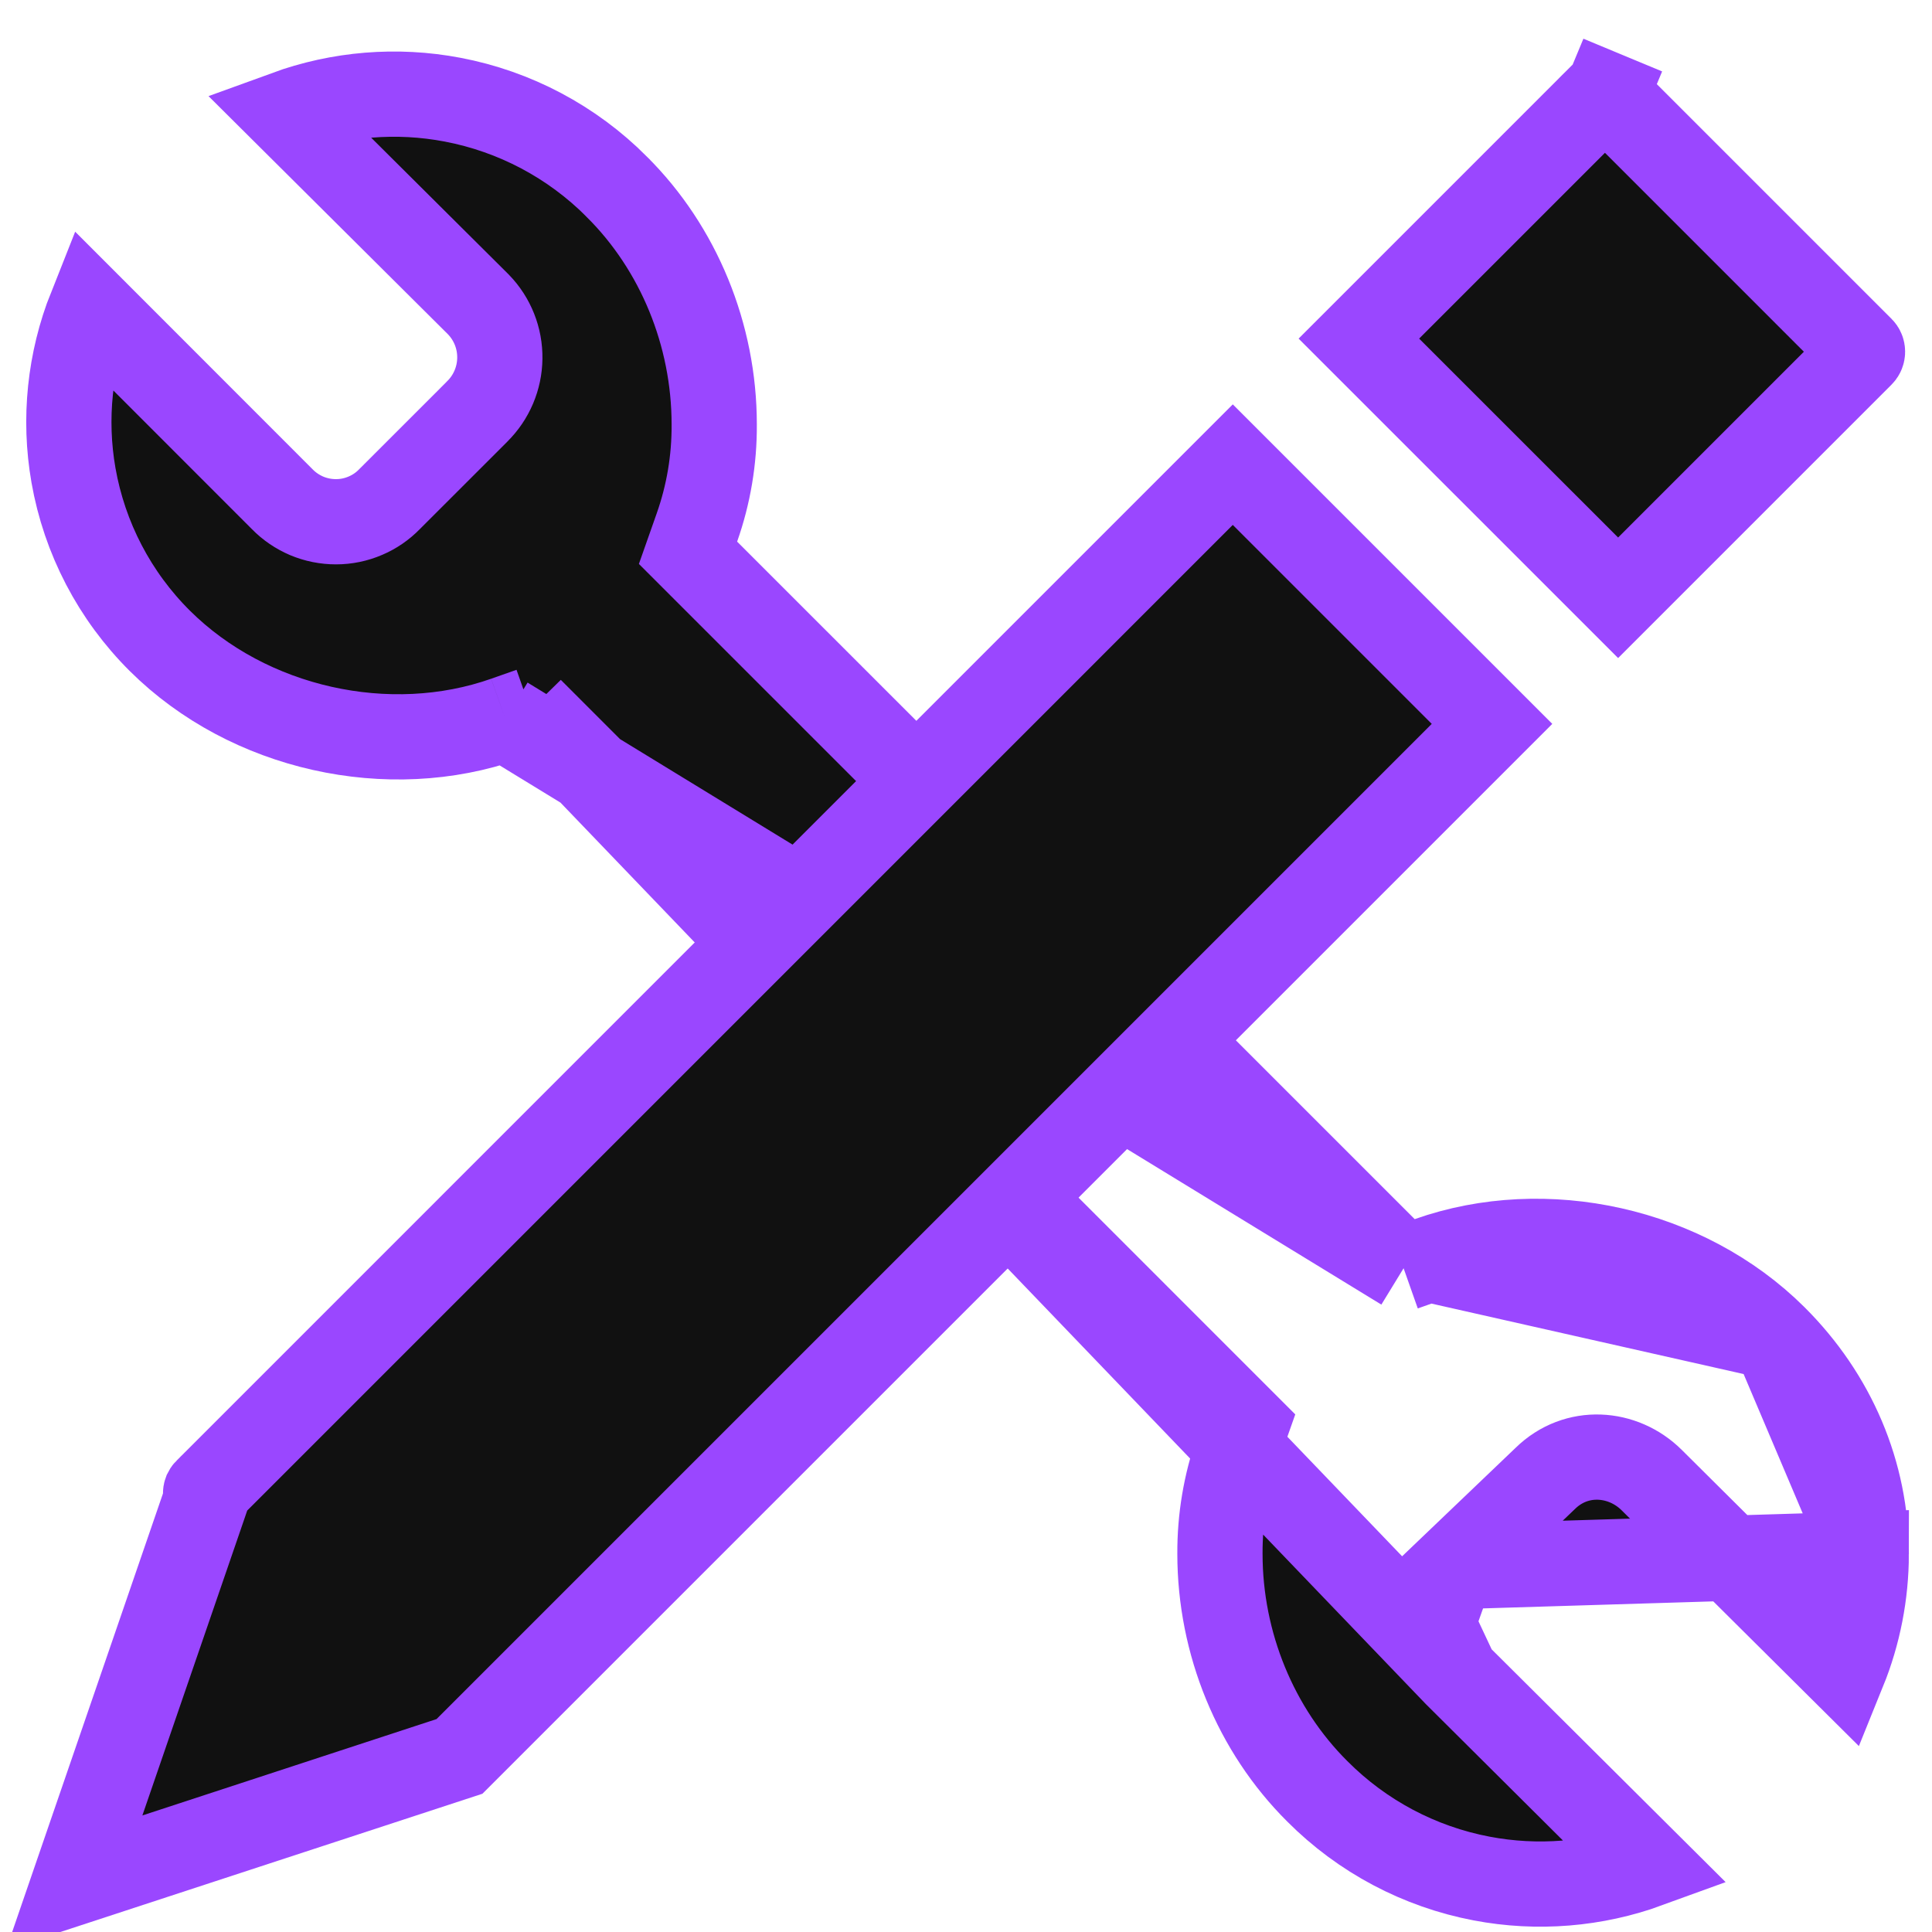
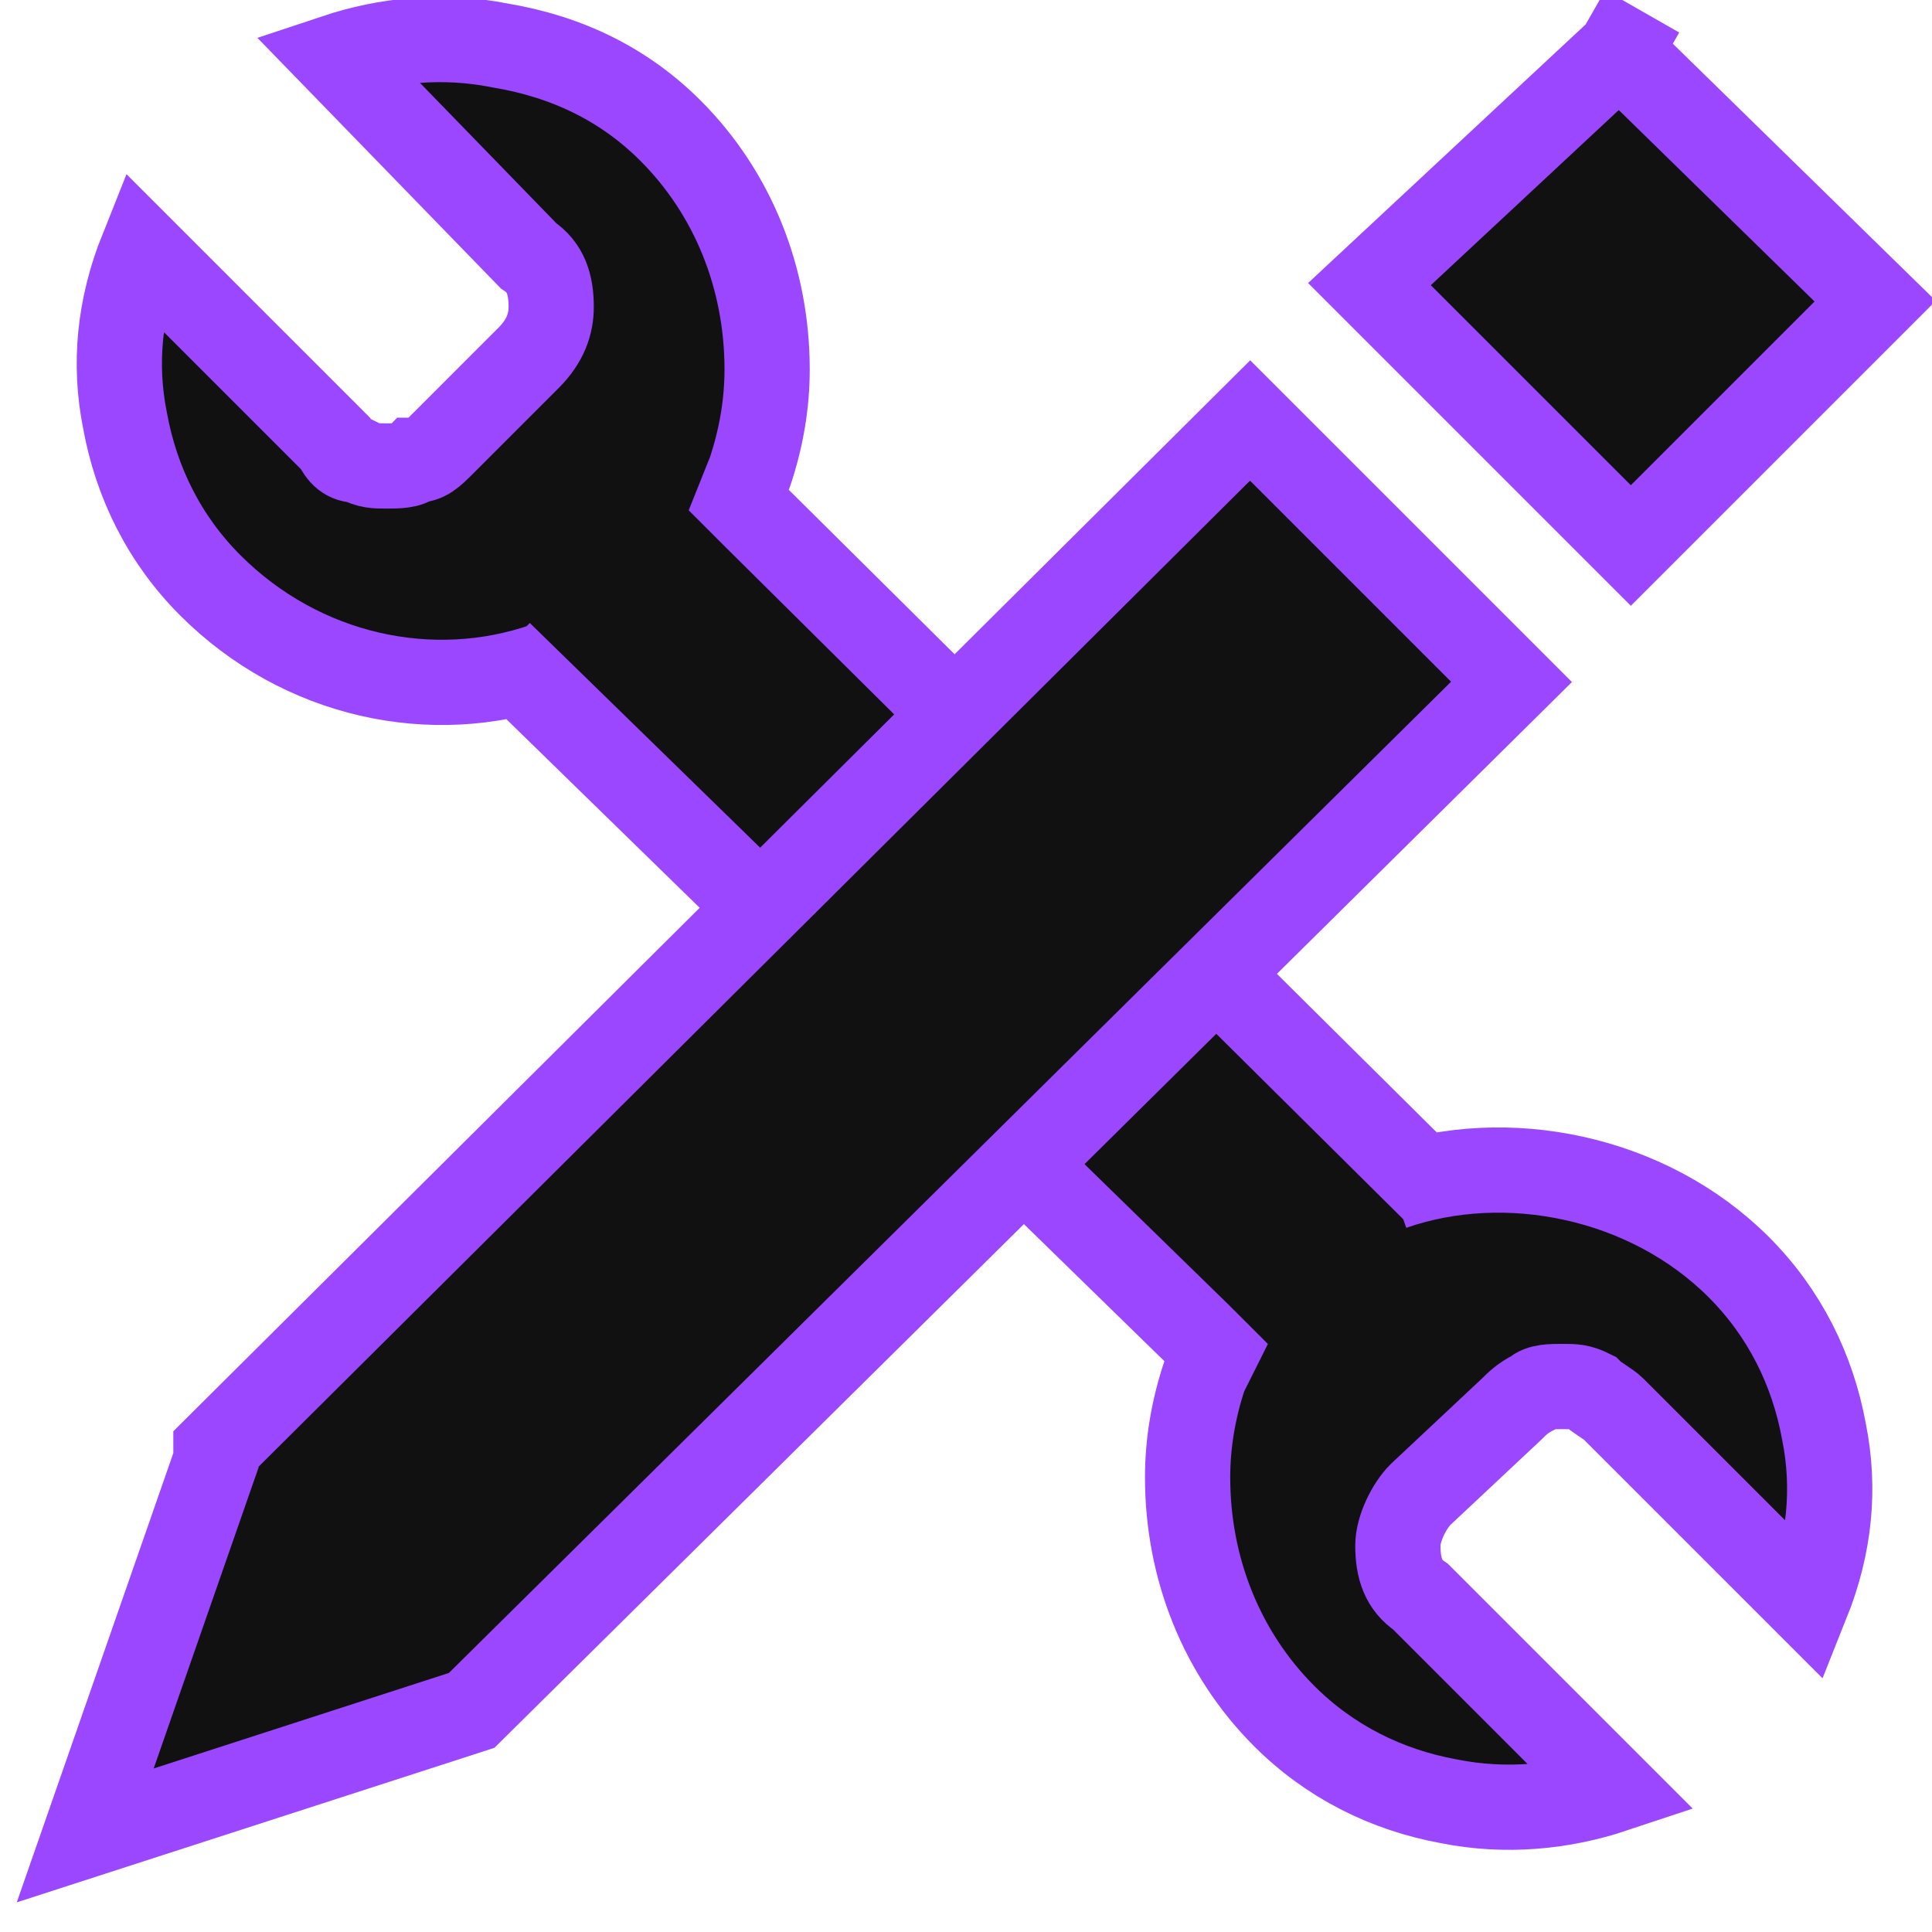
- <svg xmlns="http://www.w3.org/2000/svg" width="34" height="34" viewBox="0 0 34 34" fill="none">
-   <path d="M9.339 12.495L9.673 12.829L21.596 24.753L21.93 25.087L21.773 25.532C21.569 26.113 21.466 26.725 21.469 27.341L21.469 27.345C21.469 28.922 22.098 30.446 23.182 31.524L23.185 31.527C23.972 32.317 24.979 32.851 26.074 33.059C27.056 33.246 28.068 33.163 29.003 32.822L25.629 29.465L9.339 12.495ZM9.339 12.495L8.893 12.652M9.339 12.495L8.893 12.652M8.893 12.652C6.845 13.375 4.375 12.83 2.814 11.279C2.018 10.488 1.487 9.47 1.293 8.364C1.119 7.37 1.226 6.348 1.598 5.414L4.967 8.785C5.089 8.91 5.235 9.009 5.396 9.078C5.56 9.147 5.735 9.182 5.913 9.182C6.09 9.182 6.266 9.146 6.429 9.076C6.59 9.008 6.735 8.908 6.856 8.783L8.397 7.243C8.398 7.242 8.399 7.241 8.399 7.24C8.649 6.993 8.792 6.657 8.796 6.306C8.801 5.953 8.666 5.613 8.42 5.359L8.415 5.354L8.41 5.349L5.035 1.992C5.97 1.651 6.982 1.567 7.964 1.754C9.06 1.962 10.067 2.496 10.854 3.286L10.856 3.289C11.941 4.367 12.569 5.891 12.569 7.468L12.569 7.472C12.573 8.088 12.47 8.701 12.265 9.282L12.108 9.728L12.442 10.062L24.366 21.985L24.701 22.319M8.893 12.652L24.701 22.319M25.569 27.571L25.569 27.571L27.194 26.018C27.743 25.48 28.563 25.547 29.066 26.046L29.067 26.047L32.442 29.401C32.706 28.75 32.842 28.053 32.843 27.349L25.569 27.571ZM25.569 27.571L25.561 27.579M25.569 27.571L25.561 27.579M25.561 27.579C25.267 27.868 25.182 28.251 25.209 28.572M25.561 27.579L25.209 28.572M24.701 22.319L25.146 22.162M24.701 22.319L25.146 22.162M25.146 22.162C27.194 21.438 29.665 21.983 31.225 23.534M25.146 22.162L31.225 23.534M25.209 28.572C25.237 28.895 25.38 29.218 25.628 29.464L25.209 28.572ZM31.225 23.534C32.274 24.578 32.843 25.931 32.843 27.349L31.225 23.534Z" fill="#111111" stroke="#9A47FF" stroke-width="1.5" />
-   <path d="M3.577 26.527L3.618 26.407L3.618 26.281C3.618 26.273 3.619 26.265 3.622 26.257C3.626 26.249 3.63 26.242 3.636 26.236L3.638 26.235L21.695 8.177L26.257 12.739L8.086 30.91L1.306 33.131L3.577 26.527ZM28.196 1.677L28.196 1.676C28.202 1.67 28.21 1.665 28.218 1.662C28.227 1.658 28.235 1.656 28.244 1.656C28.253 1.656 28.262 1.658 28.27 1.662L28.558 0.969L28.27 1.662C28.279 1.665 28.286 1.67 28.293 1.676L28.293 1.677L32.757 6.141C32.77 6.154 32.777 6.171 32.777 6.19C32.777 6.208 32.77 6.226 32.757 6.239L28.476 10.52L23.914 5.959L28.196 1.677Z" fill="#111111" stroke="#9A47FF" stroke-width="1.5" />
+ <svg xmlns="http://www.w3.org/2000/svg" version="1.1" id="Layer_1" x="0px" y="0px" viewBox="0 0 34 34" style="enable-background:new 0 0 34 34;" xml:space="preserve">
+   <style type="text/css">
+ 	.st0{fill:#111111;}
+ 	.st1{fill:#111111;stroke:#9A47FF;stroke-width:1.5;}
+ </style>
+   <path class="st0" d="M9.3,12.3c1-1.3,1.2-1.1,2.1-2.5l13.9,10.6L20,23.2L9.3,12.3z" />
+   <path class="st1" d="M9.2,11.9 M9.6,11.7 M9.2,11.9 M9.6,11.7c-2,0.7-4.3,0.2-5.9-1.4C2.9,9.5,2.4,8.5,2.2,7.4c-0.2-1-0.1-2,0.3-3  l3.4,3.4C6,8,6.1,8.1,6.3,8.1c0.2,0.1,0.3,0.1,0.5,0.1c0.2,0,0.4,0,0.5-0.1C7.5,8.1,7.6,8,7.8,7.8l1.5-1.5c0,0,0,0,0,0  C9.6,6,9.7,5.7,9.7,5.4c0-0.4-0.1-0.7-0.4-0.9l0,0l0,0L5.9,1c0.9-0.3,1.9-0.4,2.9-0.2C10,1,11,1.5,11.8,2.3l0,0  c1.1,1.1,1.7,2.6,1.7,4.2v0c0,0.6-0.1,1.2-0.3,1.8L13,8.8l0.3,0.3L25.3,21 M24.3,20.9 M24.5,20.9c2-0.7,4.5-0.2,6.1,1.4  c0.8,0.8,1.3,1.8,1.5,2.9c0.2,1,0.1,2-0.3,3l-3.4-3.4c-0.1-0.1-0.3-0.2-0.4-0.3c-0.2-0.1-0.3-0.1-0.5-0.1c-0.2,0-0.4,0-0.5,0.1  c-0.2,0.1-0.3,0.2-0.4,0.3L25,26.3c0,0,0,0,0,0c-0.2,0.2-0.4,0.6-0.4,0.9c0,0.4,0.1,0.7,0.4,0.9l0,0l0,0l3.4,3.4  c-0.9,0.3-1.9,0.4-2.9,0.2c-1.1-0.2-2.1-0.7-2.9-1.5l0,0c-1.1-1.1-1.7-2.6-1.7-4.2v0c0-0.6,0.1-1.2,0.3-1.8l0.2-0.4l-0.3-0.3  L8.8,11.5" />
+   <path class="st1" d="M3.8,25.7l0-0.1l0-0.1c0,0,0,0,0,0c0,0,0,0,0,0l0,0L22,7.4l4.6,4.6L8.3,30.1l-6.8,2.2L3.8,25.7z M28.5,0.9  L28.5,0.9C28.5,0.9,28.5,0.9,28.5,0.9C28.5,0.9,28.5,0.9,28.5,0.9C28.5,0.9,28.5,0.9,28.5,0.9l0.4-0.7L28.5,0.9  C28.5,0.9,28.5,0.9,28.5,0.9L28.5,0.9L33,5.3c0,0,0,0,0,0c0,0,0,0,0,0l-4.3,4.3l-4.6-4.6L28.5,0.9z" />
</svg>
